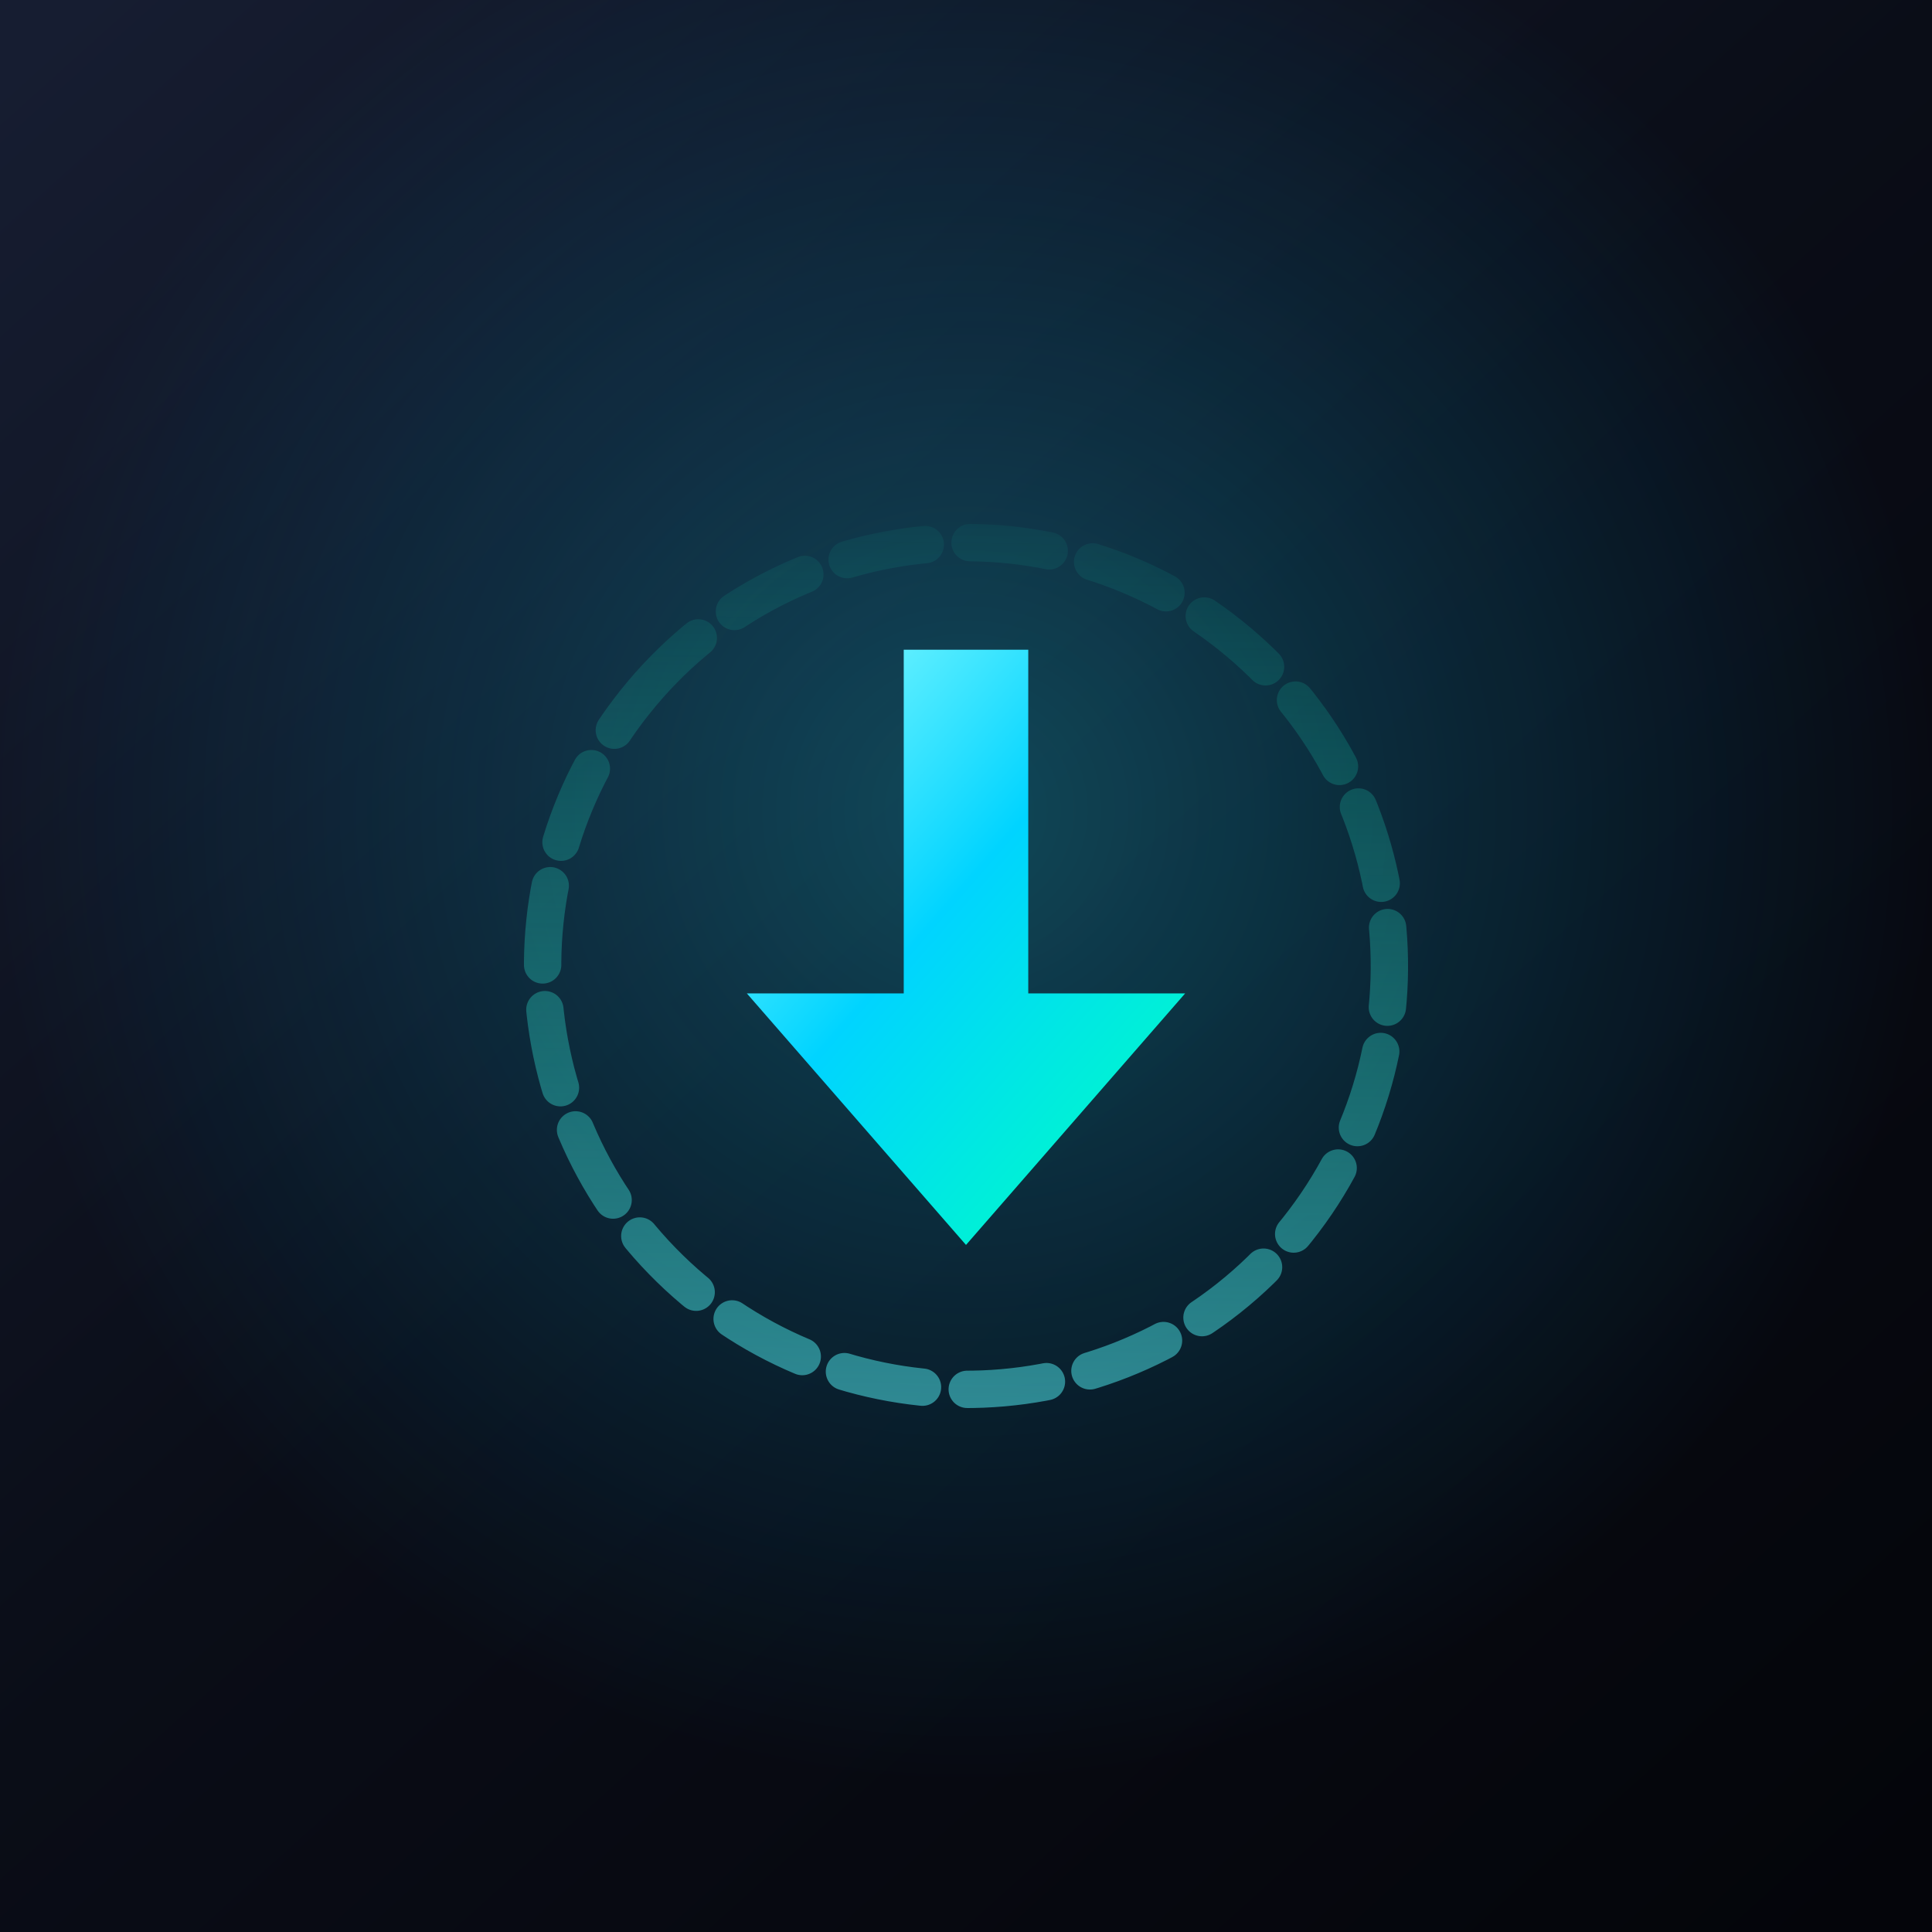
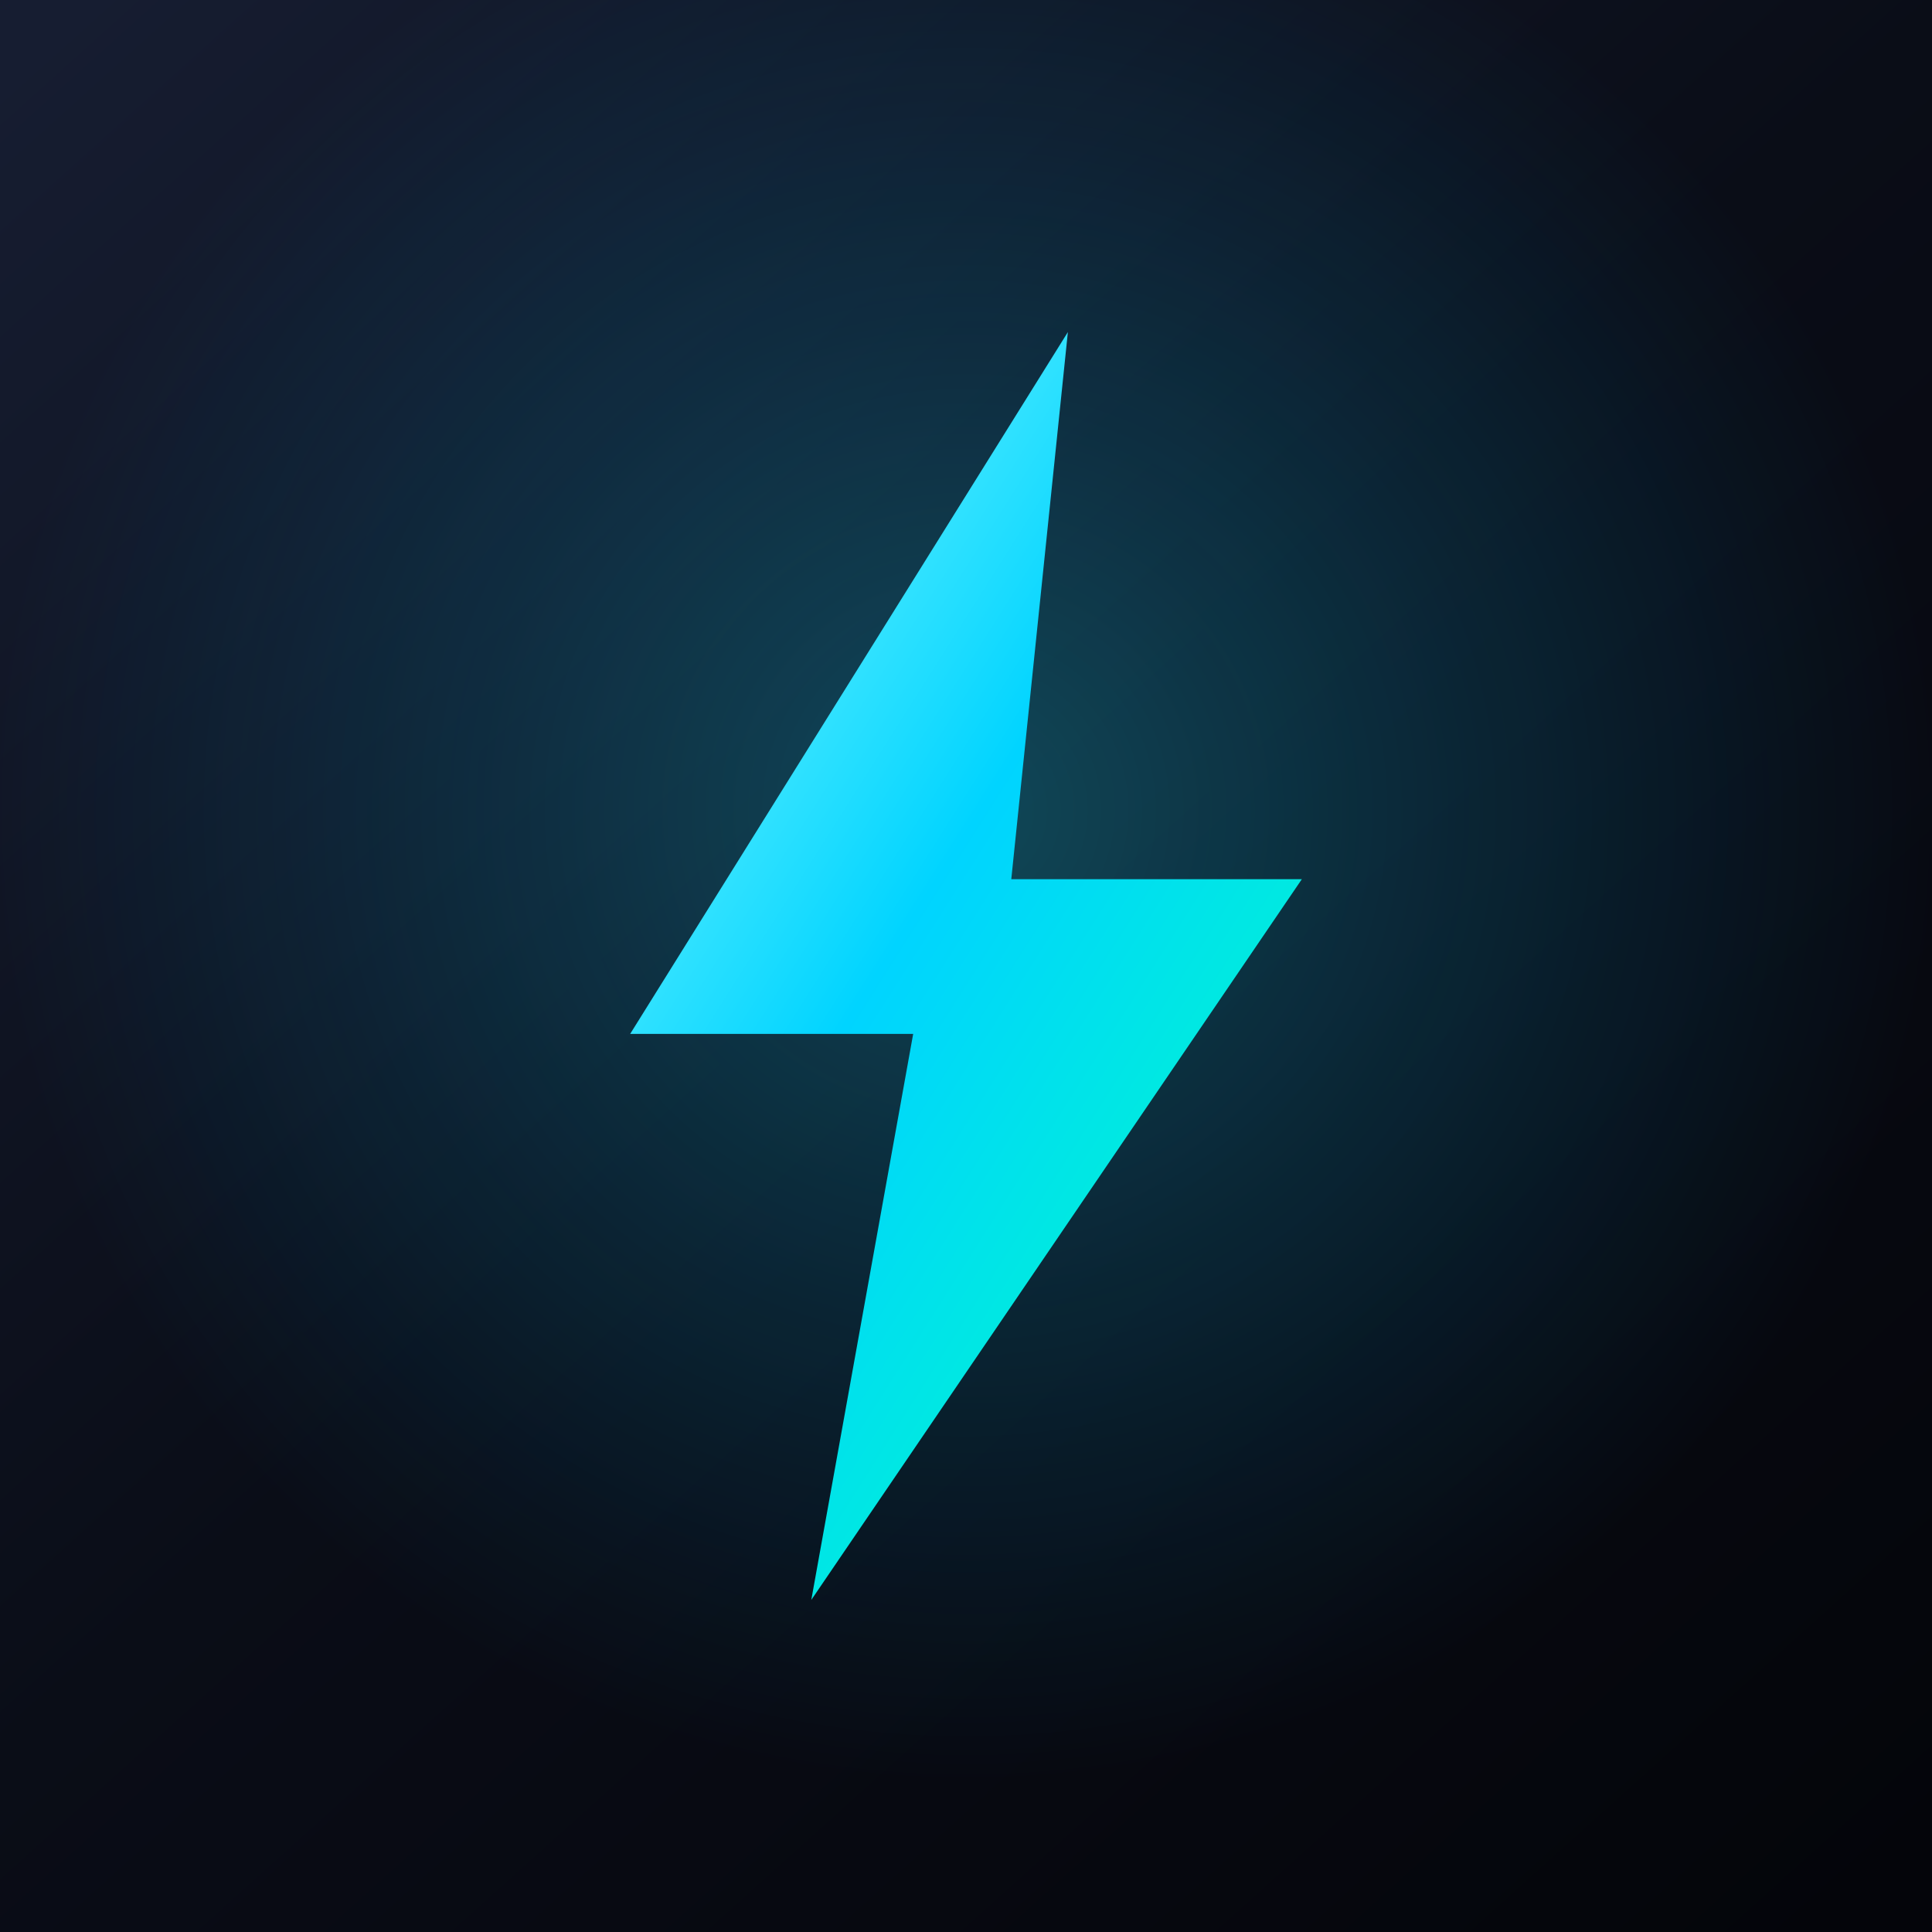
- <svg xmlns="http://www.w3.org/2000/svg" viewBox="0 0 1024 1024" width="1024" height="1024" role="img" aria-label="Turbo Downloader maskable icon">
+ <svg xmlns="http://www.w3.org/2000/svg" viewBox="0 0 1024 1024" width="1024" height="1024" role="img" aria-label="Turbo maskable icon">
  <defs>
    <linearGradient id="mbg" x1="0.05" y1="0" x2="0.95" y2="1">
      <stop offset="0" stop-color="#161d31" />
      <stop offset="0.48" stop-color="#0a0d17" />
      <stop offset="1" stop-color="#04050a" />
    </linearGradient>
    <radialGradient id="mglow" cx="0.5" cy="0.42" r="0.5">
      <stop offset="0" stop-color="#22e0ff" stop-opacity="0.28" />
      <stop offset="1" stop-color="#00b3ff" stop-opacity="0" />
    </radialGradient>
    <linearGradient id="mmark" x1="0.1" y1="0.05" x2="0.9" y2="1">
      <stop offset="0" stop-color="#7af6ff" />
      <stop offset="0.42" stop-color="#00d4ff" />
      <stop offset="1" stop-color="#00ffc2" />
    </linearGradient>
-     <linearGradient id="marc" x1="0.1" y1="0" x2="0.9" y2="1">
-       <stop offset="0" stop-color="#5ef2ff" stop-opacity="0.55" />
-       <stop offset="1" stop-color="#00ffc2" stop-opacity="0" />
-     </linearGradient>
  </defs>
  <rect width="1024" height="1024" fill="url(#mbg)" />
  <rect width="1024" height="1024" fill="url(#mglow)" />
-   <g transform="translate(512 512) scale(0.66) translate(-512 -512)">
-     <circle cx="512" cy="512" r="340" fill="none" stroke="url(#marc)" stroke-width="30" stroke-linecap="round" pathLength="100" stroke-dasharray="64 36" transform="rotate(-140 512 512)" />
-     <path d="M462 258H562V534H688L512 736L336 534H462Z" fill="url(#mmark)" />
-   </g>
+   <path d="M566 176 L334 548 H484 L430 848 L690 466 H536 Z" fill="url(#mmark)" />
</svg>
